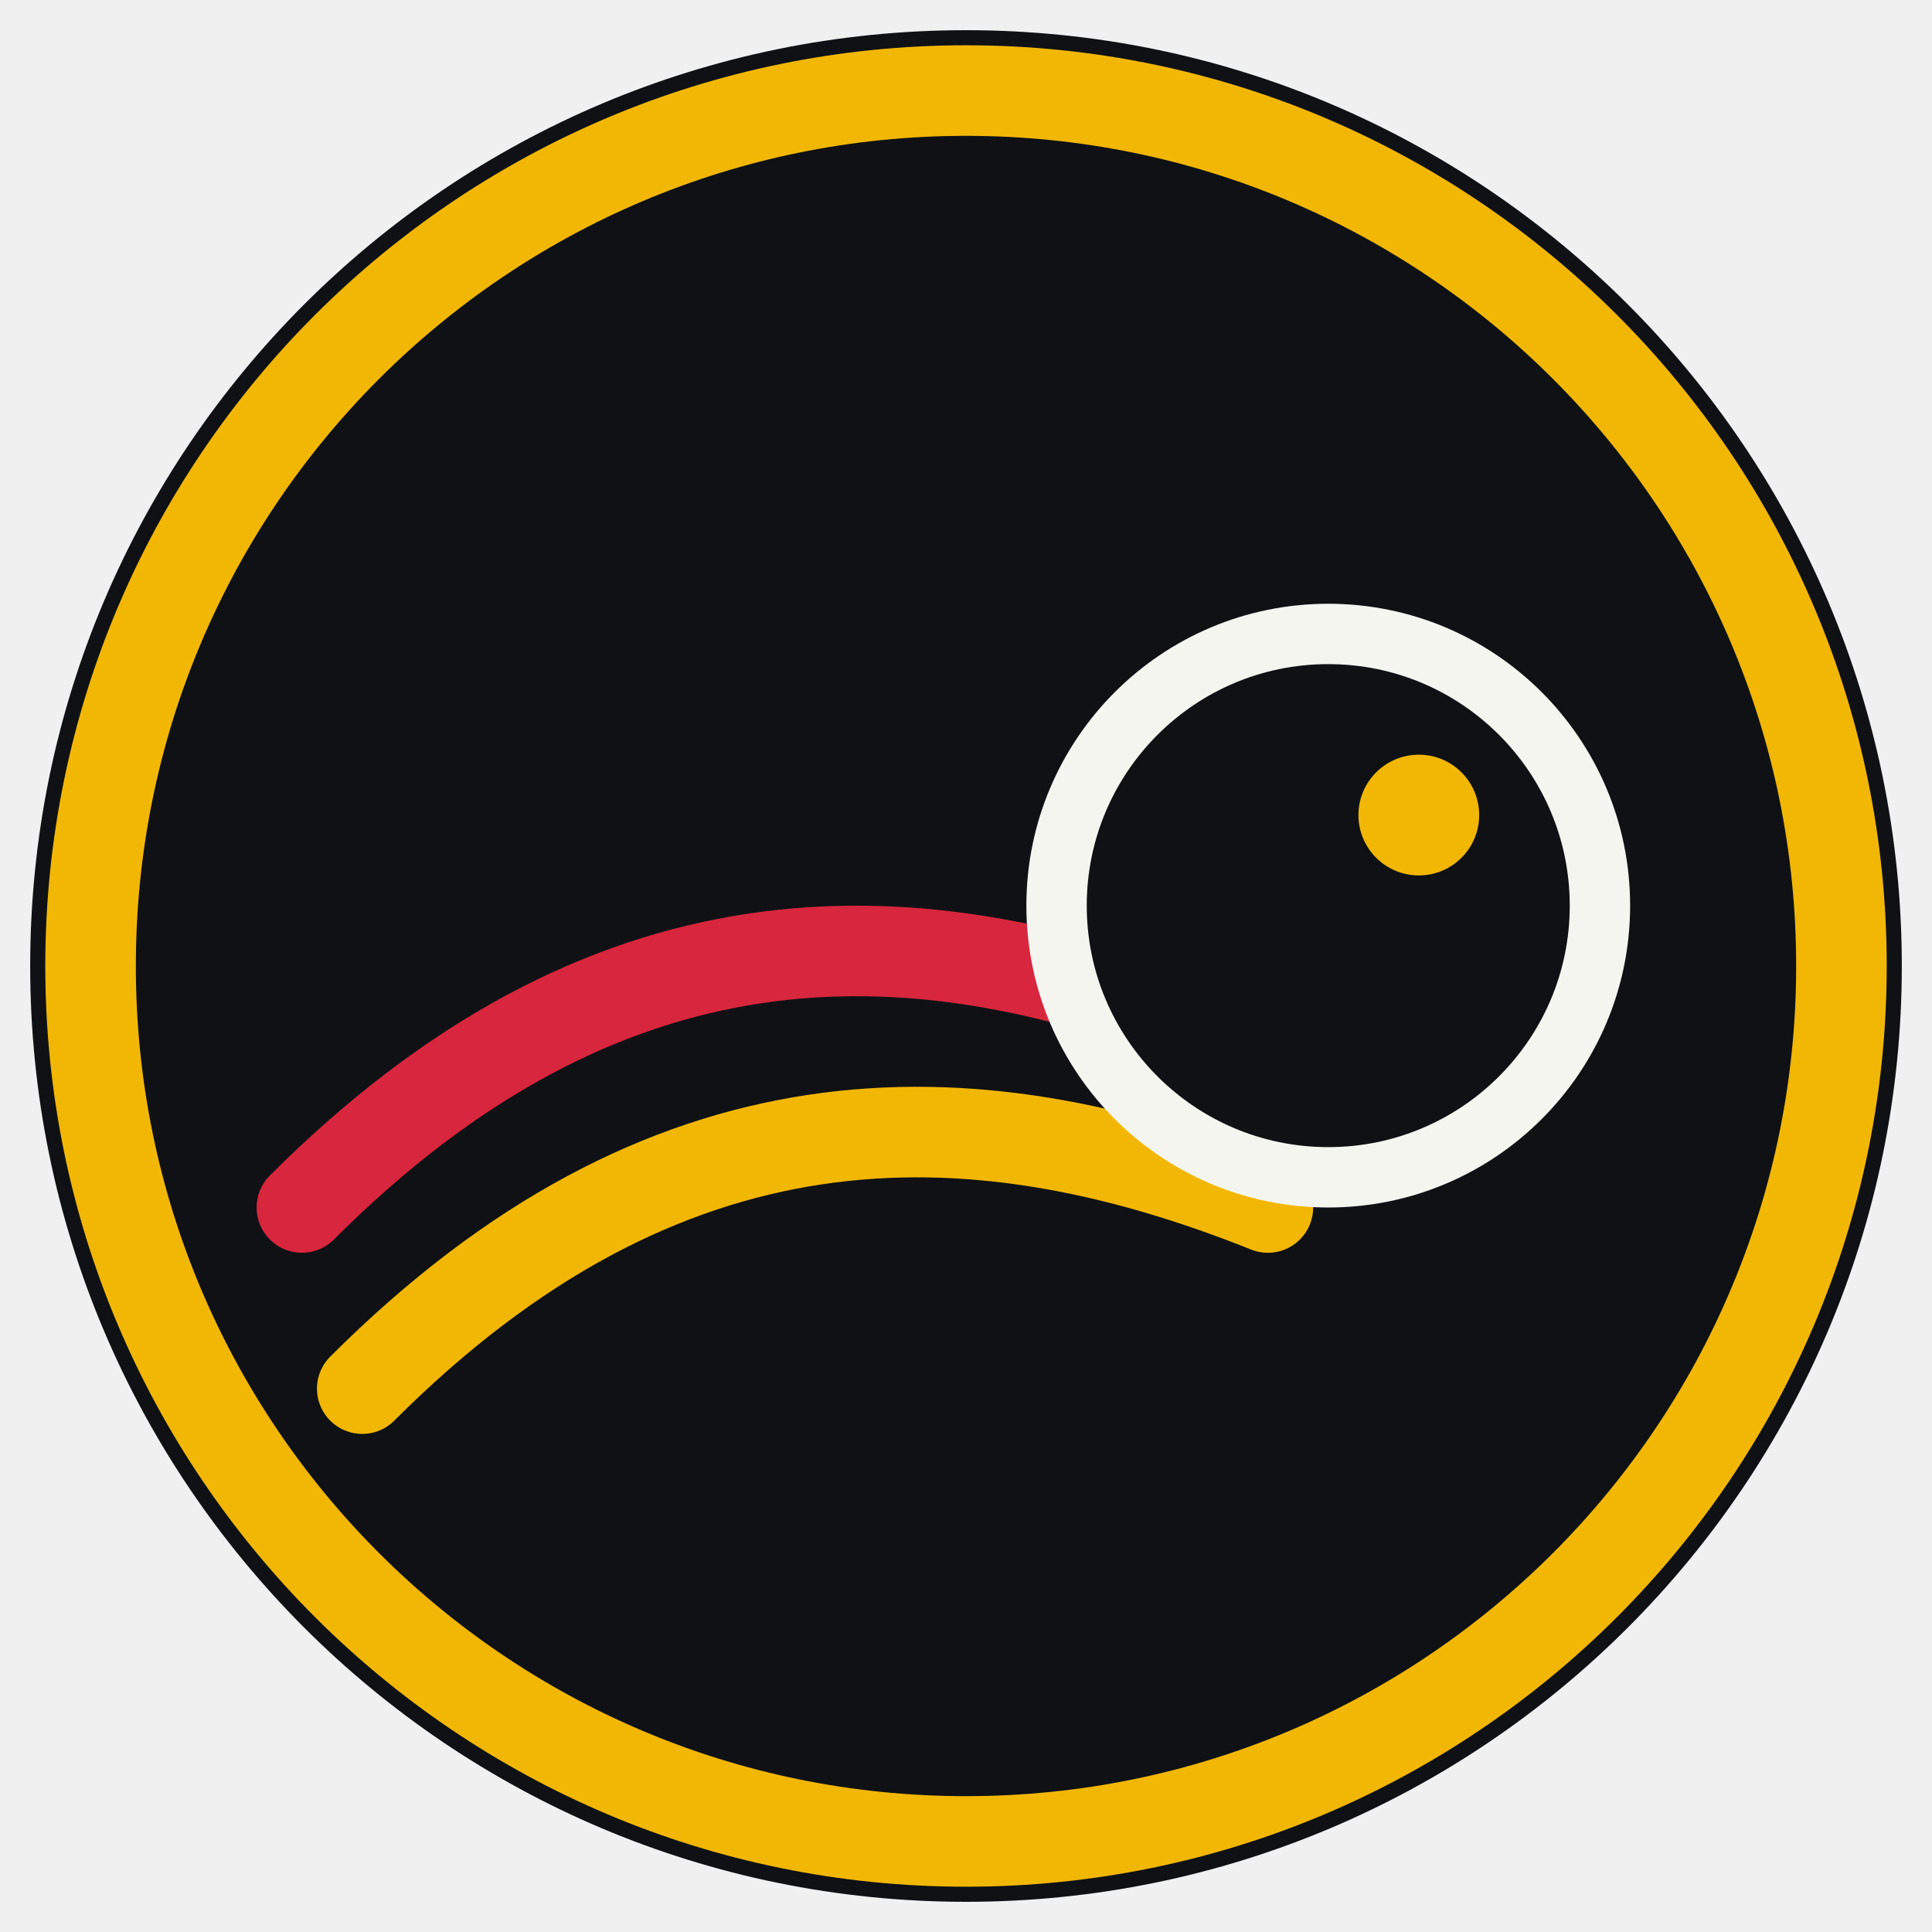
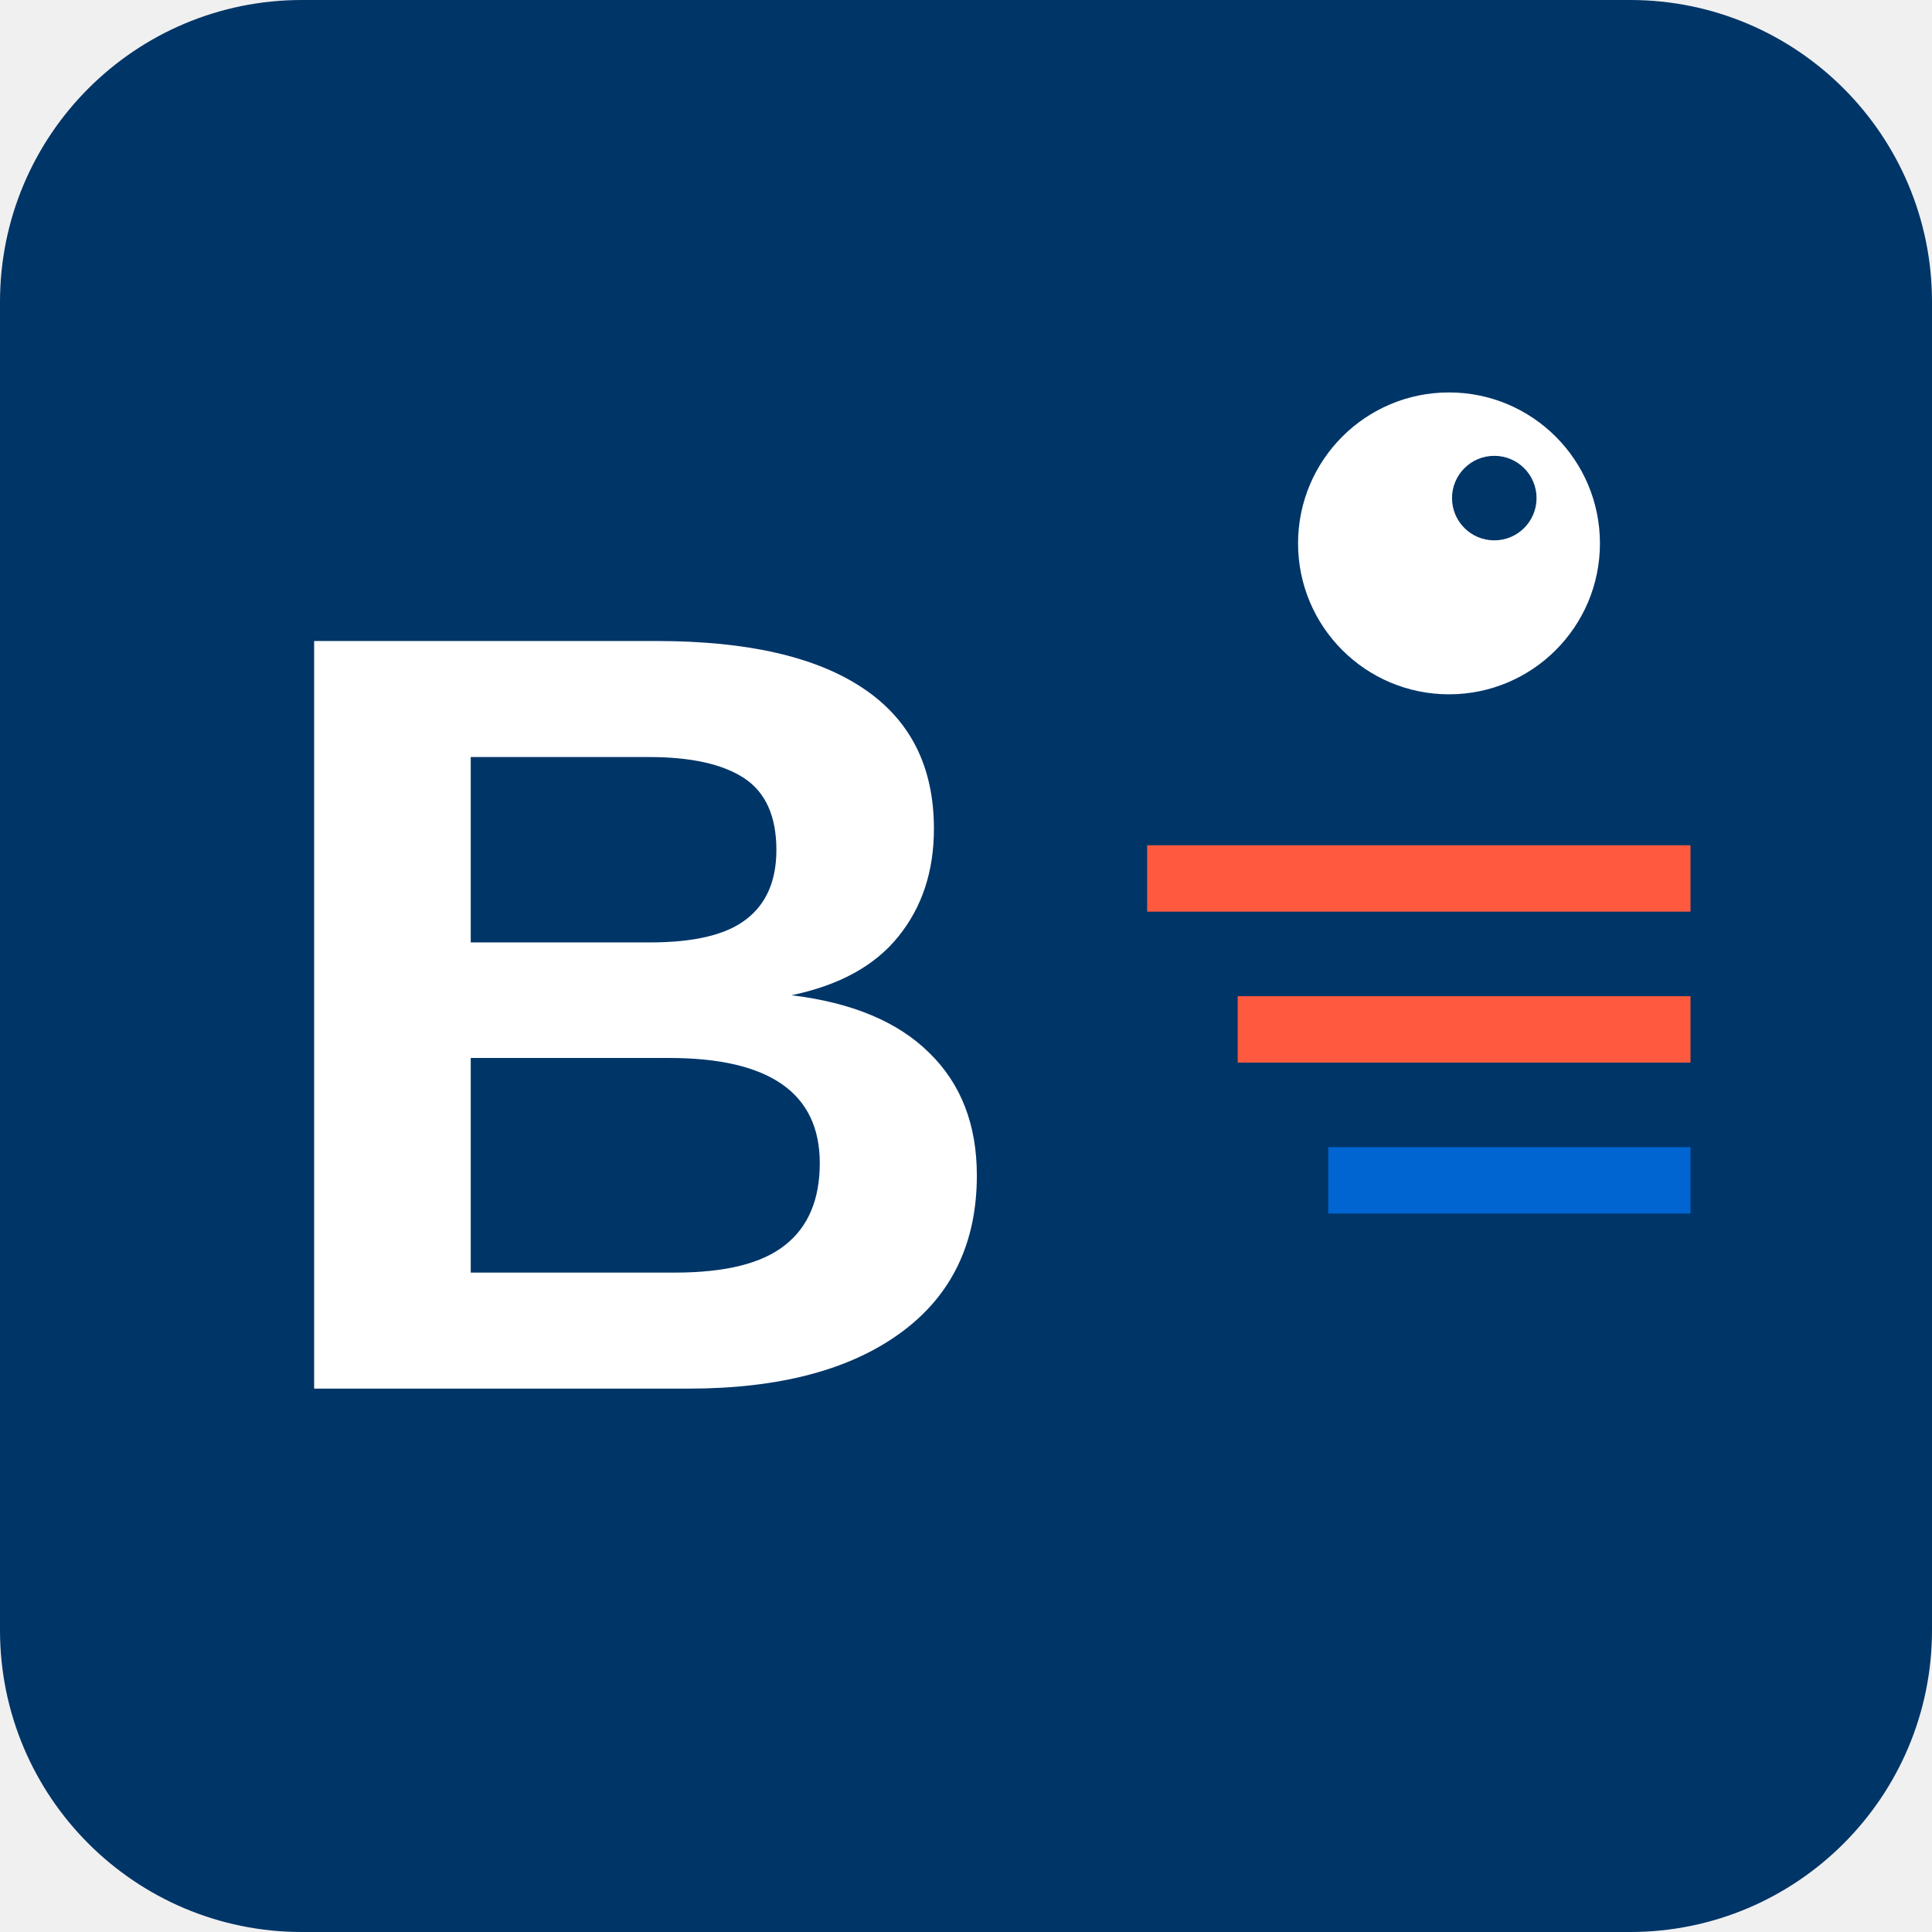
<svg xmlns="http://www.w3.org/2000/svg" viewBox="0 0 64 64">
-   <circle cx="32" cy="32" r="31" fill="#0F1115" />
-   <circle cx="32" cy="32" r="29" fill="none" stroke="#F2B705" stroke-width="3" />
-   <path d="M10 40 C 20 30, 30 30, 40 34" fill="none" stroke="#D7263D" stroke-width="3" stroke-linecap="round" />
-   <path d="M12 46 C 22 36, 32 36, 42 40" fill="none" stroke="#F2B705" stroke-width="3" stroke-linecap="round" />
-   <circle cx="44" cy="30" r="9" fill="#0F1115" stroke="#F5F5F0" stroke-width="2" />
-   <circle cx="47" cy="27" r="2" fill="#F2B705" />
+   <rect width="64" height="64" rx="10" fill="#003568" />
+   <text x="8" y="46" fill="#ffffff" font-family="Arial Black, Arial, sans-serif" font-size="36" font-weight="800">B</text>
+   <circle cx="48" cy="18" r="5" fill="#ffffff" />
+   <circle cx="49.5" cy="16.5" r="1.4" fill="#003568" />
+   <rect x="38" y="28" width="18" height="2.2" fill="#ff5a3f" />
+   <rect x="41" y="33" width="15" height="2.2" fill="#ff5a3f" />
+   <rect x="44" y="38" width="12" height="2.2" fill="#0065d1" />
</svg>
